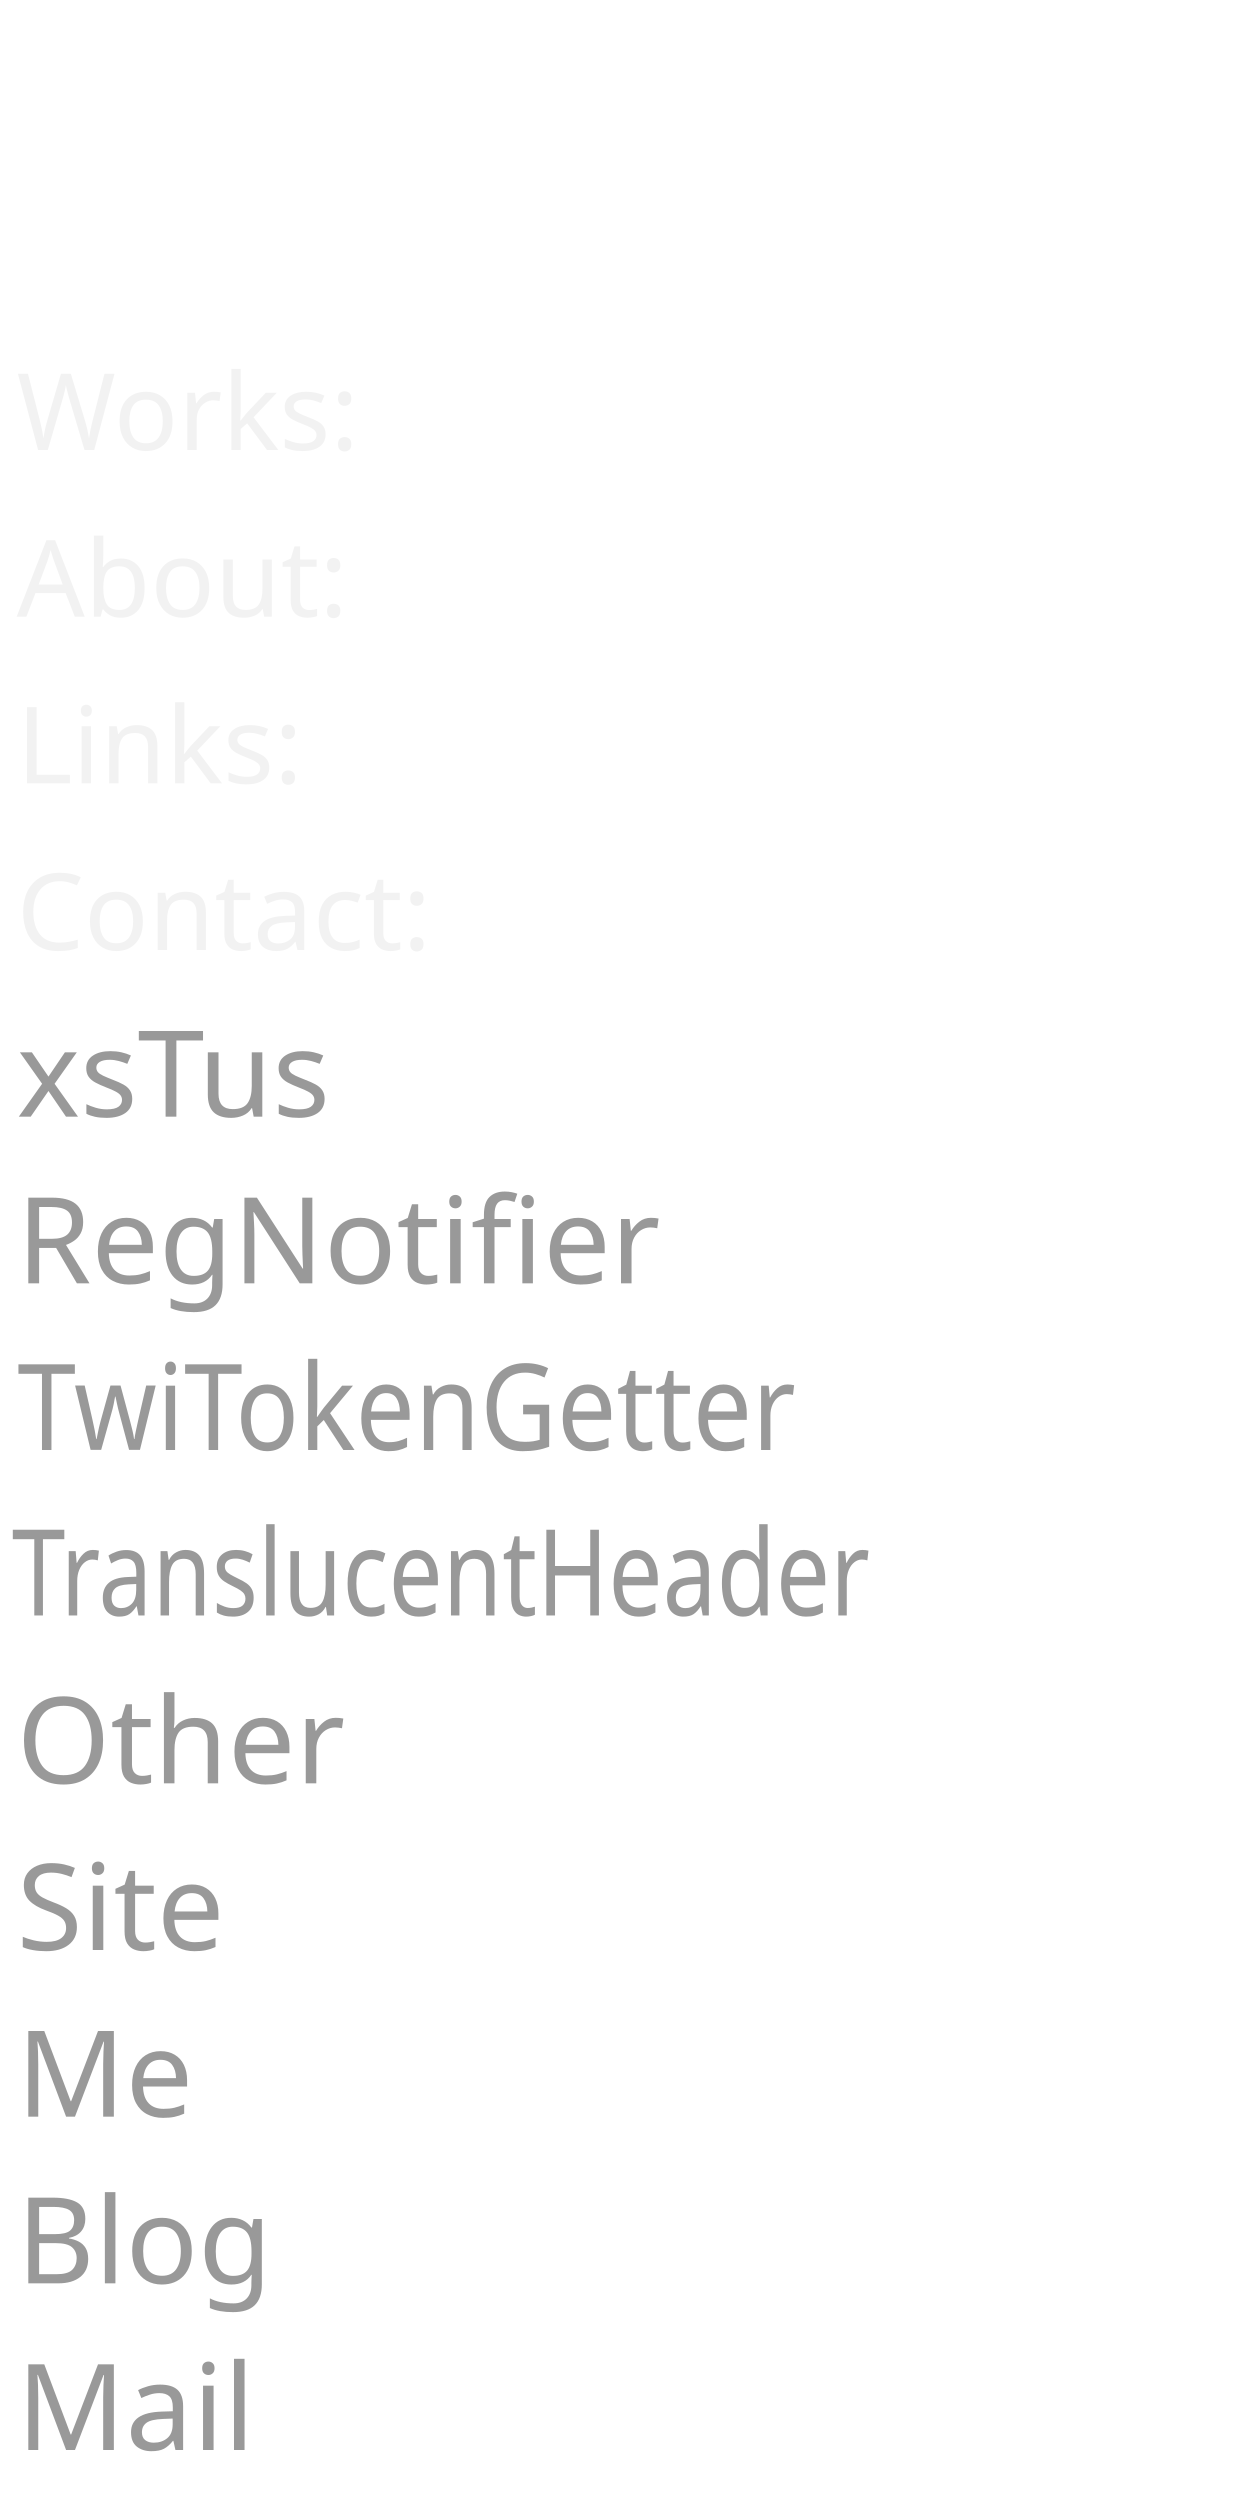
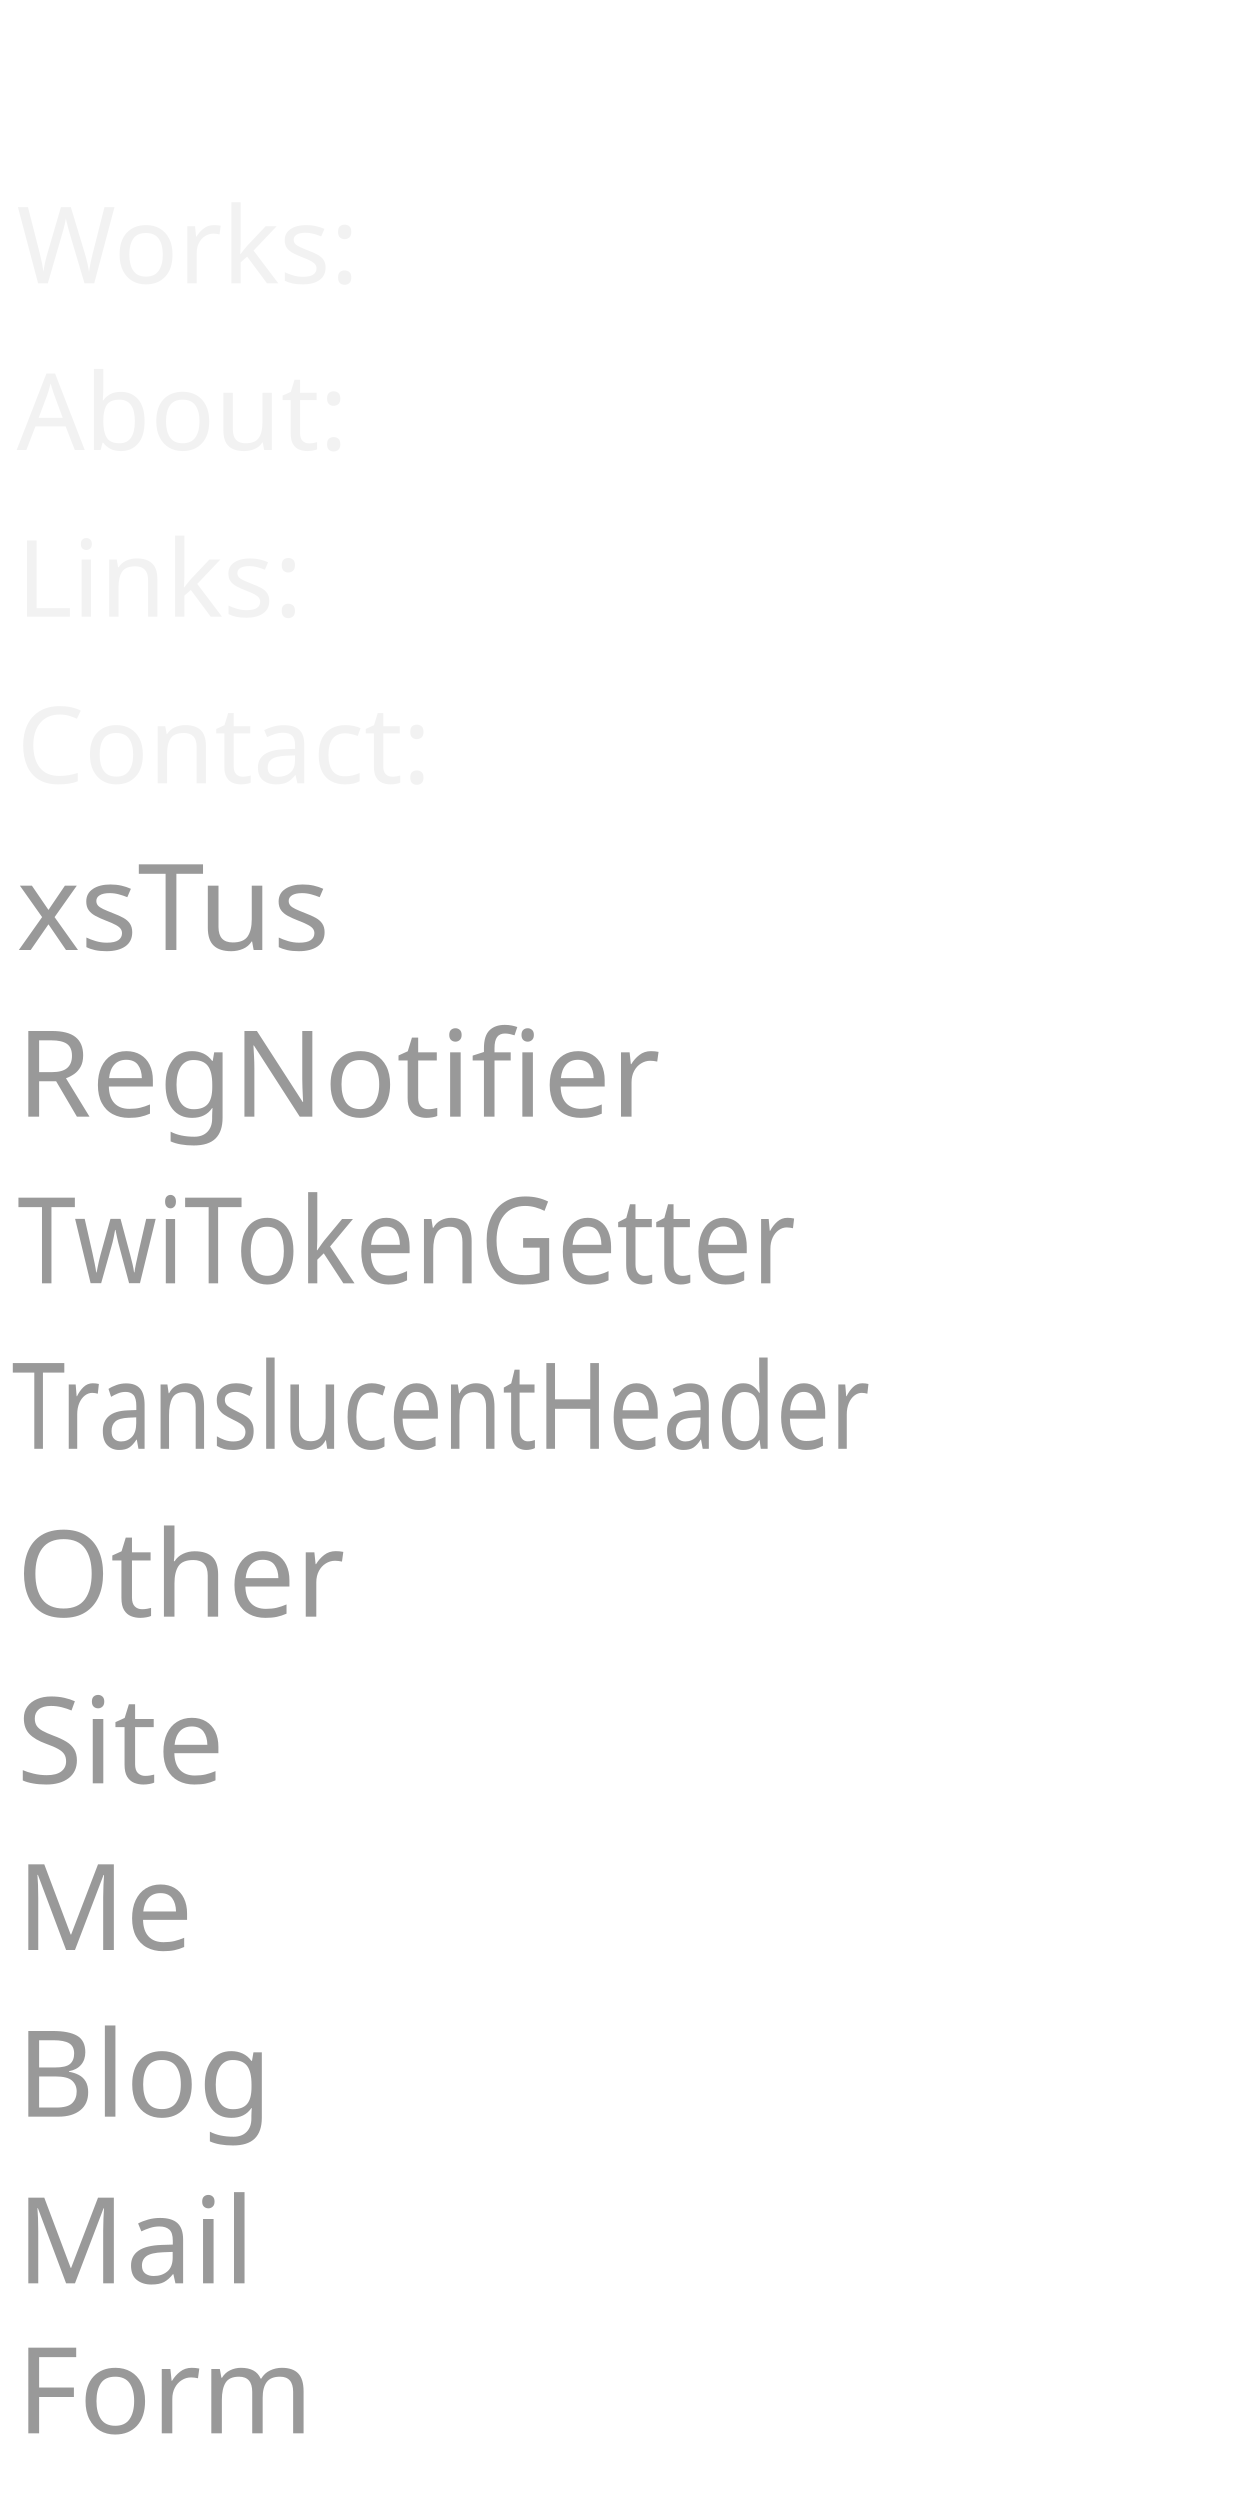
<svg xmlns="http://www.w3.org/2000/svg" width="744.094" height="1500" id="svg2" version="1.1">
  <defs id="defs4" />
  <g id="layer1" transform="translate(0,447.6378)">
-     <text xml:space="preserve" style="font-size:64px;font-style:normal;font-variant:normal;font-weight:300;font-stretch:normal;text-align:start;line-height:100%;letter-spacing:0px;word-spacing:0px;writing-mode:lr-tb;text-anchor:start;fill:#f2f2f2;fill-opacity:1;stroke:none;font-family:Existence Stencil Light;-inkscape-font-specification:'Existence Stencil Light, Light'" x="10" y="-177.638" id="text3988">
-       <tspan id="tspan3990" x="10" y="-177.638">Works:</tspan>
+     <text xml:space="preserve" style="font-size:64px;font-style:normal;font-variant:normal;font-weight:300;font-stretch:normal;text-align:start;line-height:100%;letter-spacing:0px;word-spacing:0px;writing-mode:lr-tb;text-anchor:start;fill:#f2f2f2;fill-opacity:1;stroke:none;font-family:Existence Stencil Light;-inkscape-font-specification:'Existence Stencil Light, Light'" x="10" y="-277.638" id="text3988">
+       <tspan id="tspan3990" x="10" y="-277.638">Works:</tspan>
    </text>
-     <text xml:space="preserve" style="font-size:64px;font-style:normal;font-variant:normal;font-weight:300;font-stretch:normal;text-align:start;line-height:100%;letter-spacing:0px;word-spacing:0px;writing-mode:lr-tb;text-anchor:start;fill:#f2f2f2;fill-opacity:1;stroke:none;font-family:Existence Stencil Light;-inkscape-font-specification:'Existence Stencil Light, Light'" x="10" y="-77.638" id="text3935">
-       <tspan id="tspan3937" x="10" y="-77.638">About:</tspan>
+     <text xml:space="preserve" style="font-size:64px;font-style:normal;font-variant:normal;font-weight:300;font-stretch:normal;text-align:start;line-height:100%;letter-spacing:0px;word-spacing:0px;writing-mode:lr-tb;text-anchor:start;fill:#f2f2f2;fill-opacity:1;stroke:none;font-family:Existence Stencil Light;-inkscape-font-specification:'Existence Stencil Light, Light'" x="10" y="-177.638" id="text3935">
+       <tspan id="tspan3937" x="10" y="-177.638">About:</tspan>
    </text>
-     <text id="text4069" y="22.362" x="10" style="font-size:64px;font-style:normal;font-variant:normal;font-weight:300;font-stretch:normal;text-align:start;line-height:100%;letter-spacing:0px;word-spacing:0px;writing-mode:lr-tb;text-anchor:start;fill:#f2f2f2;fill-opacity:1;stroke:none;font-family:Existence Stencil Light;-inkscape-font-specification:'Existence Stencil Light, Light'" xml:space="preserve">
-       <tspan y="22.362" x="10" id="tspan4071">Links:</tspan>
-       <tspan y="86.362" x="10" id="tspan4073" />
+     <text id="text4069" y="-77.638" x="10" style="font-size:64px;font-style:normal;font-variant:normal;font-weight:300;font-stretch:normal;text-align:start;line-height:100%;letter-spacing:0px;word-spacing:0px;writing-mode:lr-tb;text-anchor:start;fill:#f2f2f2;fill-opacity:1;stroke:none;font-family:Existence Stencil Light;-inkscape-font-specification:'Existence Stencil Light, Light'" xml:space="preserve">
+       <tspan y="-77.638" x="10" id="tspan4071">Links:</tspan>
+       <tspan y="-13.638" x="10" id="tspan4073" />
    </text>
-     <text xml:space="preserve" style="font-size:64px;font-style:normal;font-variant:normal;font-weight:300;font-stretch:normal;text-align:start;line-height:100%;letter-spacing:0px;word-spacing:0px;writing-mode:lr-tb;text-anchor:start;fill:#f2f2f2;fill-opacity:1;stroke:none;font-family:Existence Stencil Light;-inkscape-font-specification:'Existence Stencil Light, Light'" x="10" y="122.362" id="text4157">
-       <tspan id="tspan4159" x="10" y="122.362">Contact:</tspan>
-       <tspan id="tspan4161" x="10" y="186.362" />
+     <text xml:space="preserve" style="font-size:64px;font-style:normal;font-variant:normal;font-weight:300;font-stretch:normal;text-align:start;line-height:100%;letter-spacing:0px;word-spacing:0px;writing-mode:lr-tb;text-anchor:start;fill:#f2f2f2;fill-opacity:1;stroke:none;font-family:Existence Stencil Light;-inkscape-font-specification:'Existence Stencil Light, Light'" x="10" y="22.362" id="text4157">
+       <tspan id="tspan4159" x="10" y="22.362">Contact:</tspan>
+       <tspan id="tspan4161" x="10" y="86.362" />
    </text>
-     <text xml:space="preserve" style="font-size:72px;font-style:normal;font-variant:normal;font-weight:300;font-stretch:normal;text-align:start;line-height:100%;letter-spacing:0px;word-spacing:0px;writing-mode:lr-tb;text-anchor:start;fill:#999999;fill-opacity:1;stroke:none;font-family:Existence Stencil Light;-inkscape-font-specification:'Existence Stencil Light, Light'" x="10" y="222.362" id="text3889">
-       <tspan id="tspan3891" x="10" y="222.362">xsTus</tspan>
+     <text xml:space="preserve" style="font-size:72px;font-style:normal;font-variant:normal;font-weight:300;font-stretch:normal;text-align:start;line-height:100%;letter-spacing:0px;word-spacing:0px;writing-mode:lr-tb;text-anchor:start;fill:#999999;fill-opacity:1;stroke:none;font-family:Existence Stencil Light;-inkscape-font-specification:'Existence Stencil Light, Light'" x="10" y="122.362" id="text3889">
+       <tspan id="tspan3891" x="10" y="122.362">xsTus</tspan>
    </text>
-     <text xml:space="preserve" style="font-size:72px;font-style:normal;font-variant:normal;font-weight:300;font-stretch:normal;text-align:start;line-height:100%;letter-spacing:0px;word-spacing:0px;writing-mode:lr-tb;text-anchor:start;fill:#999999;fill-opacity:1;stroke:none;font-family:Existence Stencil Light;-inkscape-font-specification:'Existence Stencil Light, Light'" x="10" y="622.362" id="text3889-1">
-       <tspan id="tspan3891-7" x="10" y="622.362">Other</tspan>
+     <text xml:space="preserve" style="font-size:72px;font-style:normal;font-variant:normal;font-weight:300;font-stretch:normal;text-align:start;line-height:100%;letter-spacing:0px;word-spacing:0px;writing-mode:lr-tb;text-anchor:start;fill:#999999;fill-opacity:1;stroke:none;font-family:Existence Stencil Light;-inkscape-font-specification:'Existence Stencil Light, Light'" x="10" y="522.362" id="text3889-1">
+       <tspan id="tspan3891-7" x="10" y="522.362">Other</tspan>
    </text>
-     <text xml:space="preserve" style="font-size:72px;font-style:normal;font-variant:normal;font-weight:300;font-stretch:normal;text-align:start;line-height:100%;letter-spacing:0px;word-spacing:0px;writing-mode:lr-tb;text-anchor:start;fill:#999999;fill-opacity:1;stroke:none;font-family:Existence Stencil Light;-inkscape-font-specification:'Existence Stencil Light, Light'" x="10" y="822.362" id="text3889-4">
-       <tspan id="tspan3891-0" x="10" y="822.362">Me</tspan>
+     <text xml:space="preserve" style="font-size:72px;font-style:normal;font-variant:normal;font-weight:300;font-stretch:normal;text-align:start;line-height:100%;letter-spacing:0px;word-spacing:0px;writing-mode:lr-tb;text-anchor:start;fill:#999999;fill-opacity:1;stroke:none;font-family:Existence Stencil Light;-inkscape-font-specification:'Existence Stencil Light, Light'" x="10" y="722.362" id="text3889-4">
+       <tspan id="tspan3891-0" x="10" y="722.362">Me</tspan>
    </text>
-     <text xml:space="preserve" style="font-size:72px;font-style:normal;font-variant:normal;font-weight:300;font-stretch:normal;text-align:start;line-height:100%;letter-spacing:0px;word-spacing:0px;writing-mode:lr-tb;text-anchor:start;fill:#999999;fill-opacity:1;stroke:none;font-family:Existence Stencil Light;-inkscape-font-specification:'Existence Stencil Light, Light'" x="10" y="722.362" id="text3889-9">
-       <tspan id="tspan3891-4" x="10" y="722.362">Site</tspan>
+     <text xml:space="preserve" style="font-size:72px;font-style:normal;font-variant:normal;font-weight:300;font-stretch:normal;text-align:start;line-height:100%;letter-spacing:0px;word-spacing:0px;writing-mode:lr-tb;text-anchor:start;fill:#999999;fill-opacity:1;stroke:none;font-family:Existence Stencil Light;-inkscape-font-specification:'Existence Stencil Light, Light'" x="10" y="622.362" id="text3889-9">
+       <tspan id="tspan3891-4" x="10" y="622.362">Site</tspan>
    </text>
-     <text xml:space="preserve" style="font-size:72px;font-style:normal;font-variant:normal;font-weight:300;font-stretch:normal;text-align:start;line-height:100%;letter-spacing:0px;word-spacing:0px;writing-mode:lr-tb;text-anchor:start;fill:#999999;fill-opacity:1;stroke:none;font-family:Existence Stencil Light;-inkscape-font-specification:'Existence Stencil Light, Light'" x="10" y="922.362" id="text3889-8">
-       <tspan id="tspan3891-8" x="10" y="922.362">Blog</tspan>
+     <text xml:space="preserve" style="font-size:72px;font-style:normal;font-variant:normal;font-weight:300;font-stretch:normal;text-align:start;line-height:100%;letter-spacing:0px;word-spacing:0px;writing-mode:lr-tb;text-anchor:start;fill:#999999;fill-opacity:1;stroke:none;font-family:Existence Stencil Light;-inkscape-font-specification:'Existence Stencil Light, Light'" x="10" y="822.362" id="text3889-8">
+       <tspan id="tspan3891-8" x="10" y="822.362">Blog</tspan>
    </text>
-     <text xml:space="preserve" style="font-size:72px;font-style:normal;font-variant:normal;font-weight:300;font-stretch:normal;text-align:start;line-height:100%;letter-spacing:0px;word-spacing:0px;writing-mode:lr-tb;text-anchor:start;fill:#999999;fill-opacity:1;stroke:none;font-family:Existence Stencil Light;-inkscape-font-specification:'Existence Stencil Light, Light'" x="10" y="1022.362" id="text3889-2">
-       <tspan id="tspan3891-45" x="10" y="1022.362">Mail</tspan>
+     <text xml:space="preserve" style="font-size:72px;font-style:normal;font-variant:normal;font-weight:300;font-stretch:normal;text-align:start;line-height:100%;letter-spacing:0px;word-spacing:0px;writing-mode:lr-tb;text-anchor:start;fill:#999999;fill-opacity:1;stroke:none;font-family:Existence Stencil Light;-inkscape-font-specification:'Existence Stencil Light, Light'" x="10" y="922.362" id="text3889-2">
+       <tspan id="tspan3891-45" x="10" y="922.362">Mail</tspan>
    </text>
-     <text xml:space="preserve" style="font-size:72px;font-style:normal;font-variant:normal;font-weight:300;font-stretch:normal;text-align:start;line-height:100%;letter-spacing:0px;word-spacing:0px;writing-mode:lr-tb;text-anchor:start;fill:#999999;fill-opacity:1;stroke:none;font-family:Existence Stencil Light;-inkscape-font-specification:'Existence Stencil Light, Light'" x="10" y="322.362" id="text3889-48">
-       <tspan id="tspan3891-82" x="10" y="322.362">RegNotifier</tspan>
+     <text xml:space="preserve" style="font-size:72px;font-style:normal;font-variant:normal;font-weight:300;font-stretch:normal;text-align:start;line-height:100%;letter-spacing:0px;word-spacing:0px;writing-mode:lr-tb;text-anchor:start;fill:#999999;fill-opacity:1;stroke:none;font-family:Existence Stencil Light;-inkscape-font-specification:'Existence Stencil Light, Light'" x="10" y="222.362" id="text3889-48">
+       <tspan id="tspan3891-82" x="10" y="222.362">RegNotifier</tspan>
    </text>
-     <text xml:space="preserve" style="font-size:67.507px;font-style:normal;font-variant:normal;font-weight:300;font-stretch:normal;text-align:start;line-height:100%;letter-spacing:0px;word-spacing:0px;writing-mode:lr-tb;text-anchor:start;fill:#999999;fill-opacity:1;stroke:none;font-family:Existence Stencil Light;-inkscape-font-specification:'Existence Stencil Light, Light'" x="11.13" y="396.008" id="text3889-48-1" transform="scale(0.9376029,1.06655)">
-       <tspan id="tspan3891-82-7" x="11.13" y="396.008">TwiTokenGetter</tspan>
+     <text xml:space="preserve" style="font-size:67.507px;font-style:normal;font-variant:normal;font-weight:300;font-stretch:normal;text-align:start;line-height:100%;letter-spacing:0px;word-spacing:0px;writing-mode:lr-tb;text-anchor:start;fill:#999999;fill-opacity:1;stroke:none;font-family:Existence Stencil Light;-inkscape-font-specification:'Existence Stencil Light, Light'" x="11.13" y="302.248" id="text3889-48-1" transform="scale(0.9376029,1.06655)">
+       <tspan id="tspan3891-82-7" x="11.13" y="302.248">TwiTokenGetter</tspan>
    </text>
-     <text xml:space="preserve" style="font-size:64.484px;font-style:normal;font-variant:normal;font-weight:300;font-stretch:normal;text-align:start;line-height:100%;letter-spacing:0px;word-spacing:0px;writing-mode:lr-tb;text-anchor:start;fill:#999999;fill-opacity:1;stroke:none;font-family:Existence Stencil Light;-inkscape-font-specification:'Existence Stencil Light, Light'" x="7.941" y="467.177" id="text3889-48-4" transform="scale(0.8956119,1.116555)">
-       <tspan id="tspan3891-82-8" x="7.941" y="467.177">TranslucentHeader</tspan>
+     <text xml:space="preserve" style="font-size:64.484px;font-style:normal;font-variant:normal;font-weight:300;font-stretch:normal;text-align:start;line-height:100%;letter-spacing:0px;word-spacing:0px;writing-mode:lr-tb;text-anchor:start;fill:#999999;fill-opacity:1;stroke:none;font-family:Existence Stencil Light;-inkscape-font-specification:'Existence Stencil Light, Light'" x="7.941" y="377.616" id="text3889-48-4" transform="scale(0.8956119,1.116555)">
+       <tspan id="tspan3891-82-8" x="7.941" y="377.616">TranslucentHeader</tspan>
+     </text>
+     <text xml:space="preserve" style="font-size:72px;font-style:normal;font-variant:normal;font-weight:300;font-stretch:normal;text-align:start;line-height:100%;letter-spacing:0px;word-spacing:0px;writing-mode:lr-tb;text-anchor:start;fill:#999999;fill-opacity:1;stroke:none;font-family:Existence Stencil Light;-inkscape-font-specification:'Existence Stencil Light, Light'" x="10" y="1012.362" id="text3889-2-4">
+       <tspan id="tspan3891-45-8" x="10" y="1012.362">Form</tspan>
+       <tspan x="10" y="1084.362" id="tspan3103" />
    </text>
  </g>
</svg>
